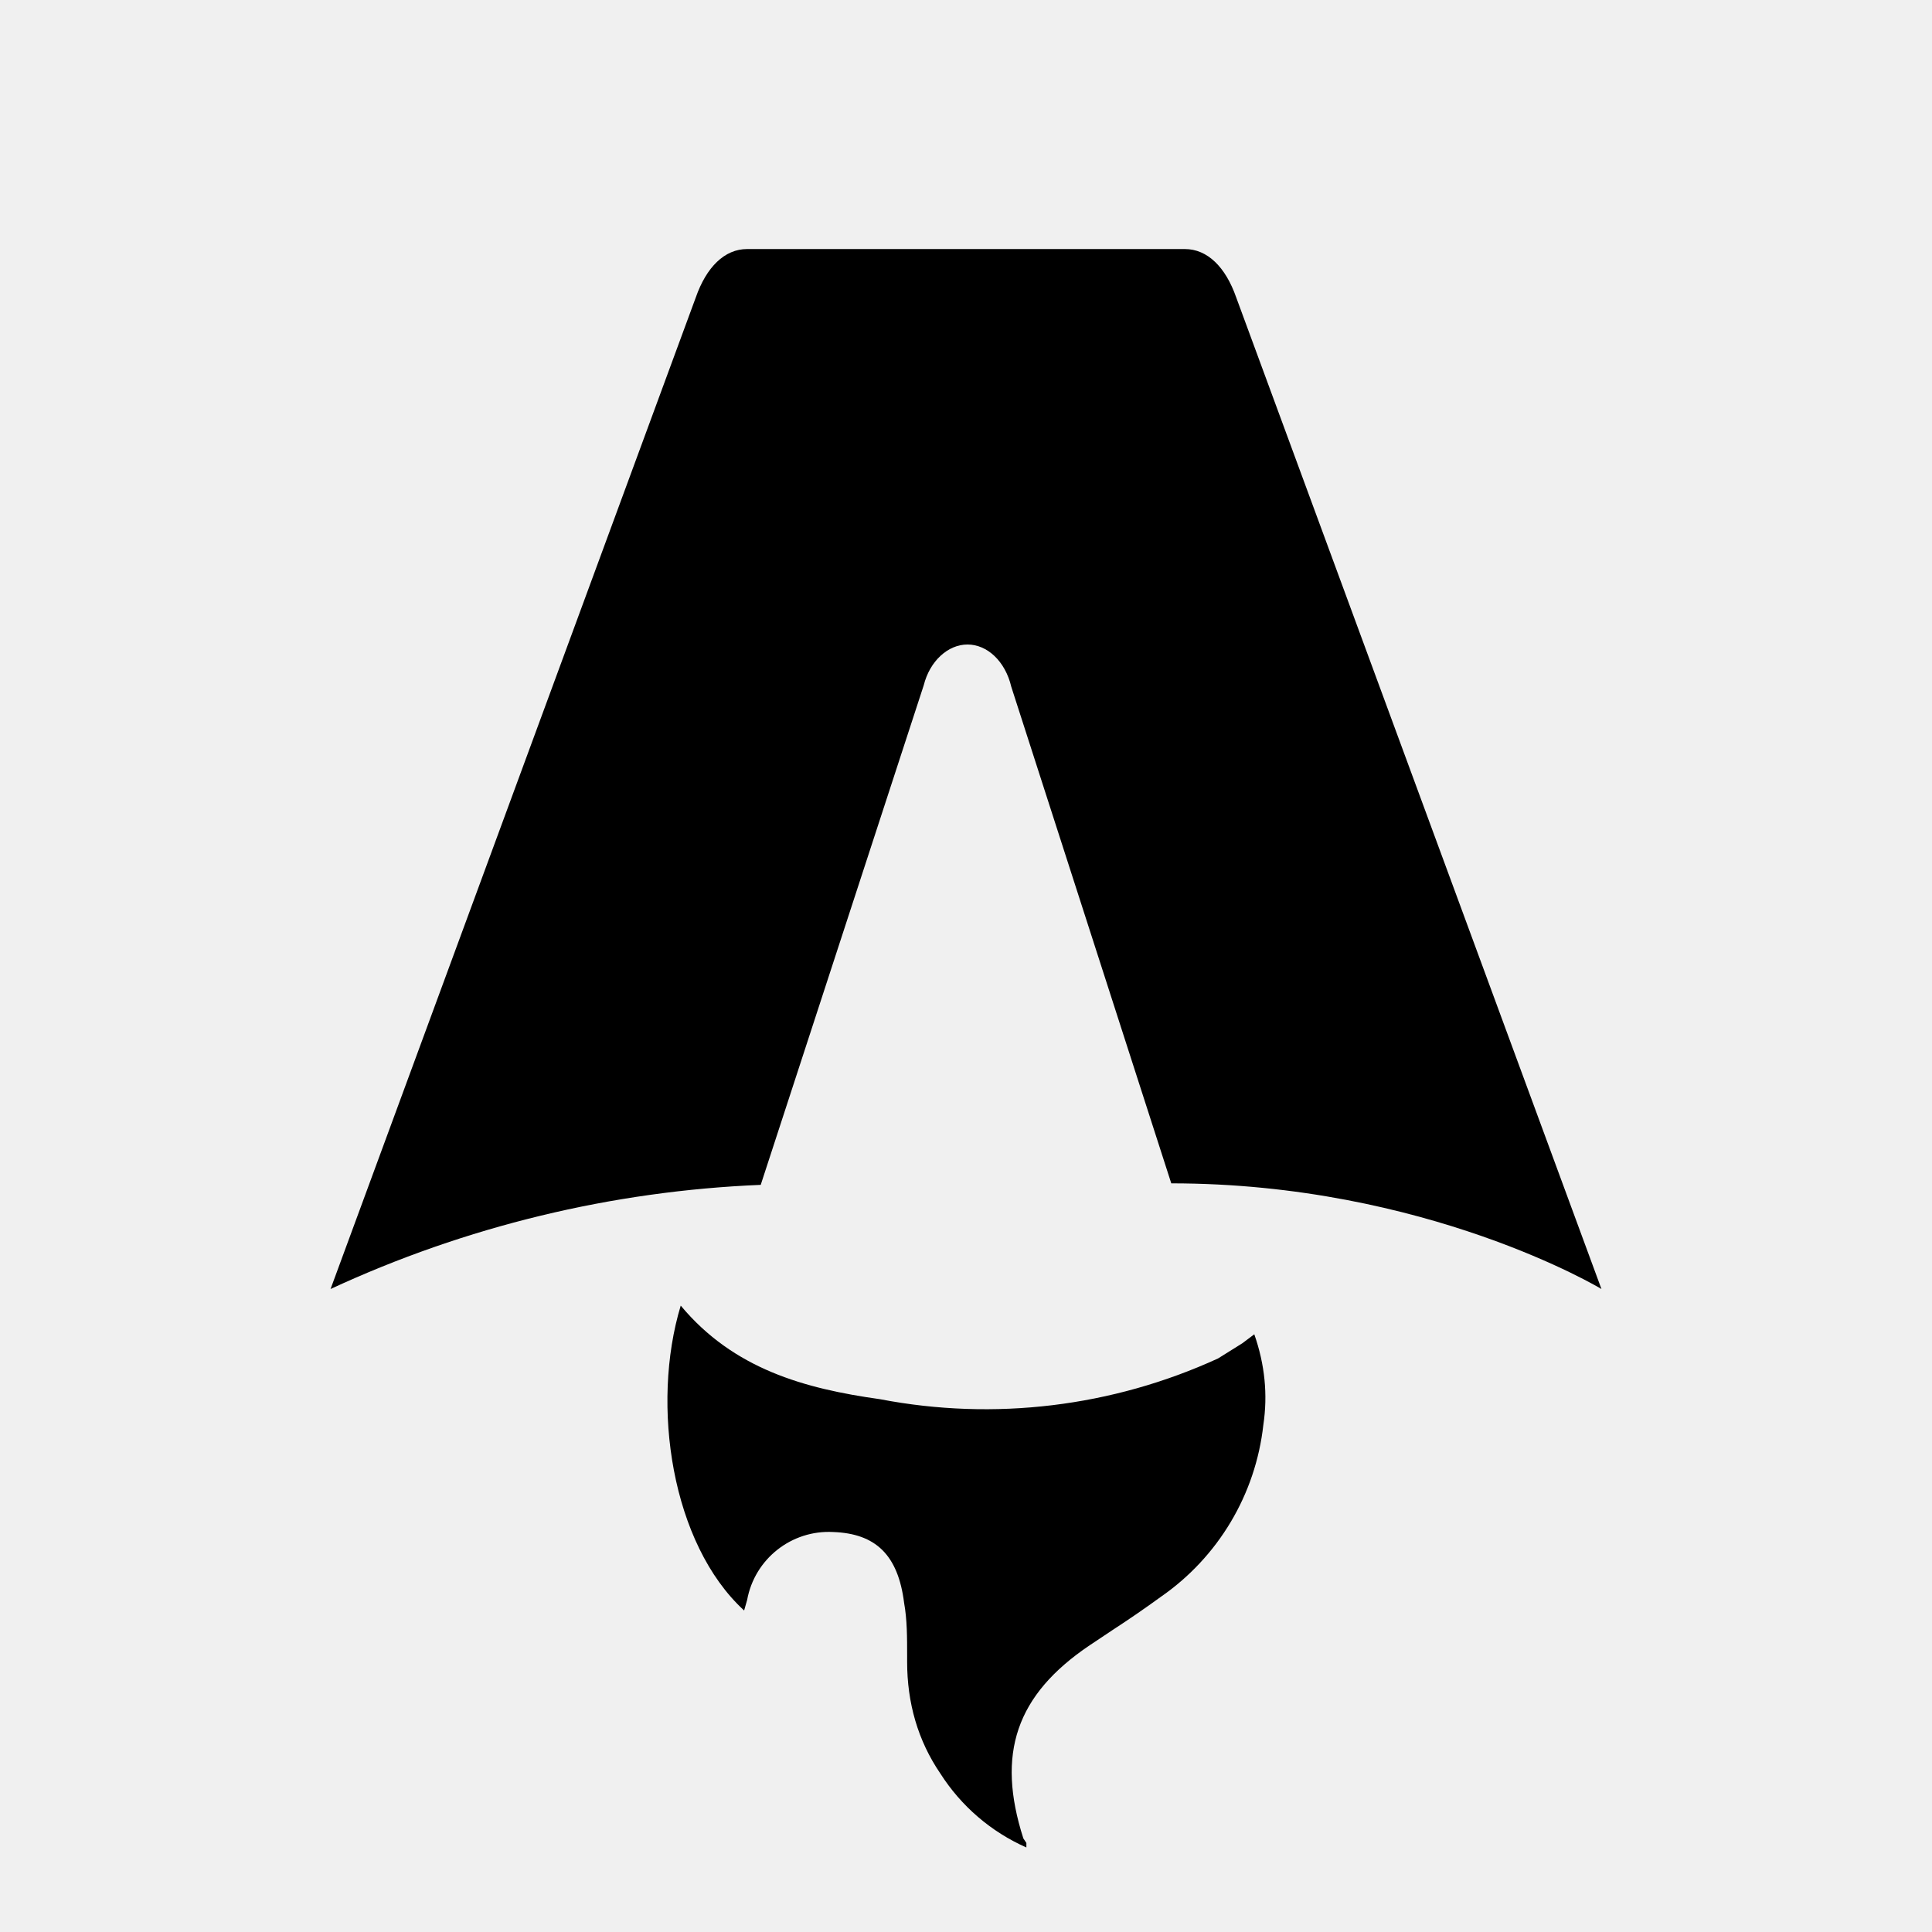
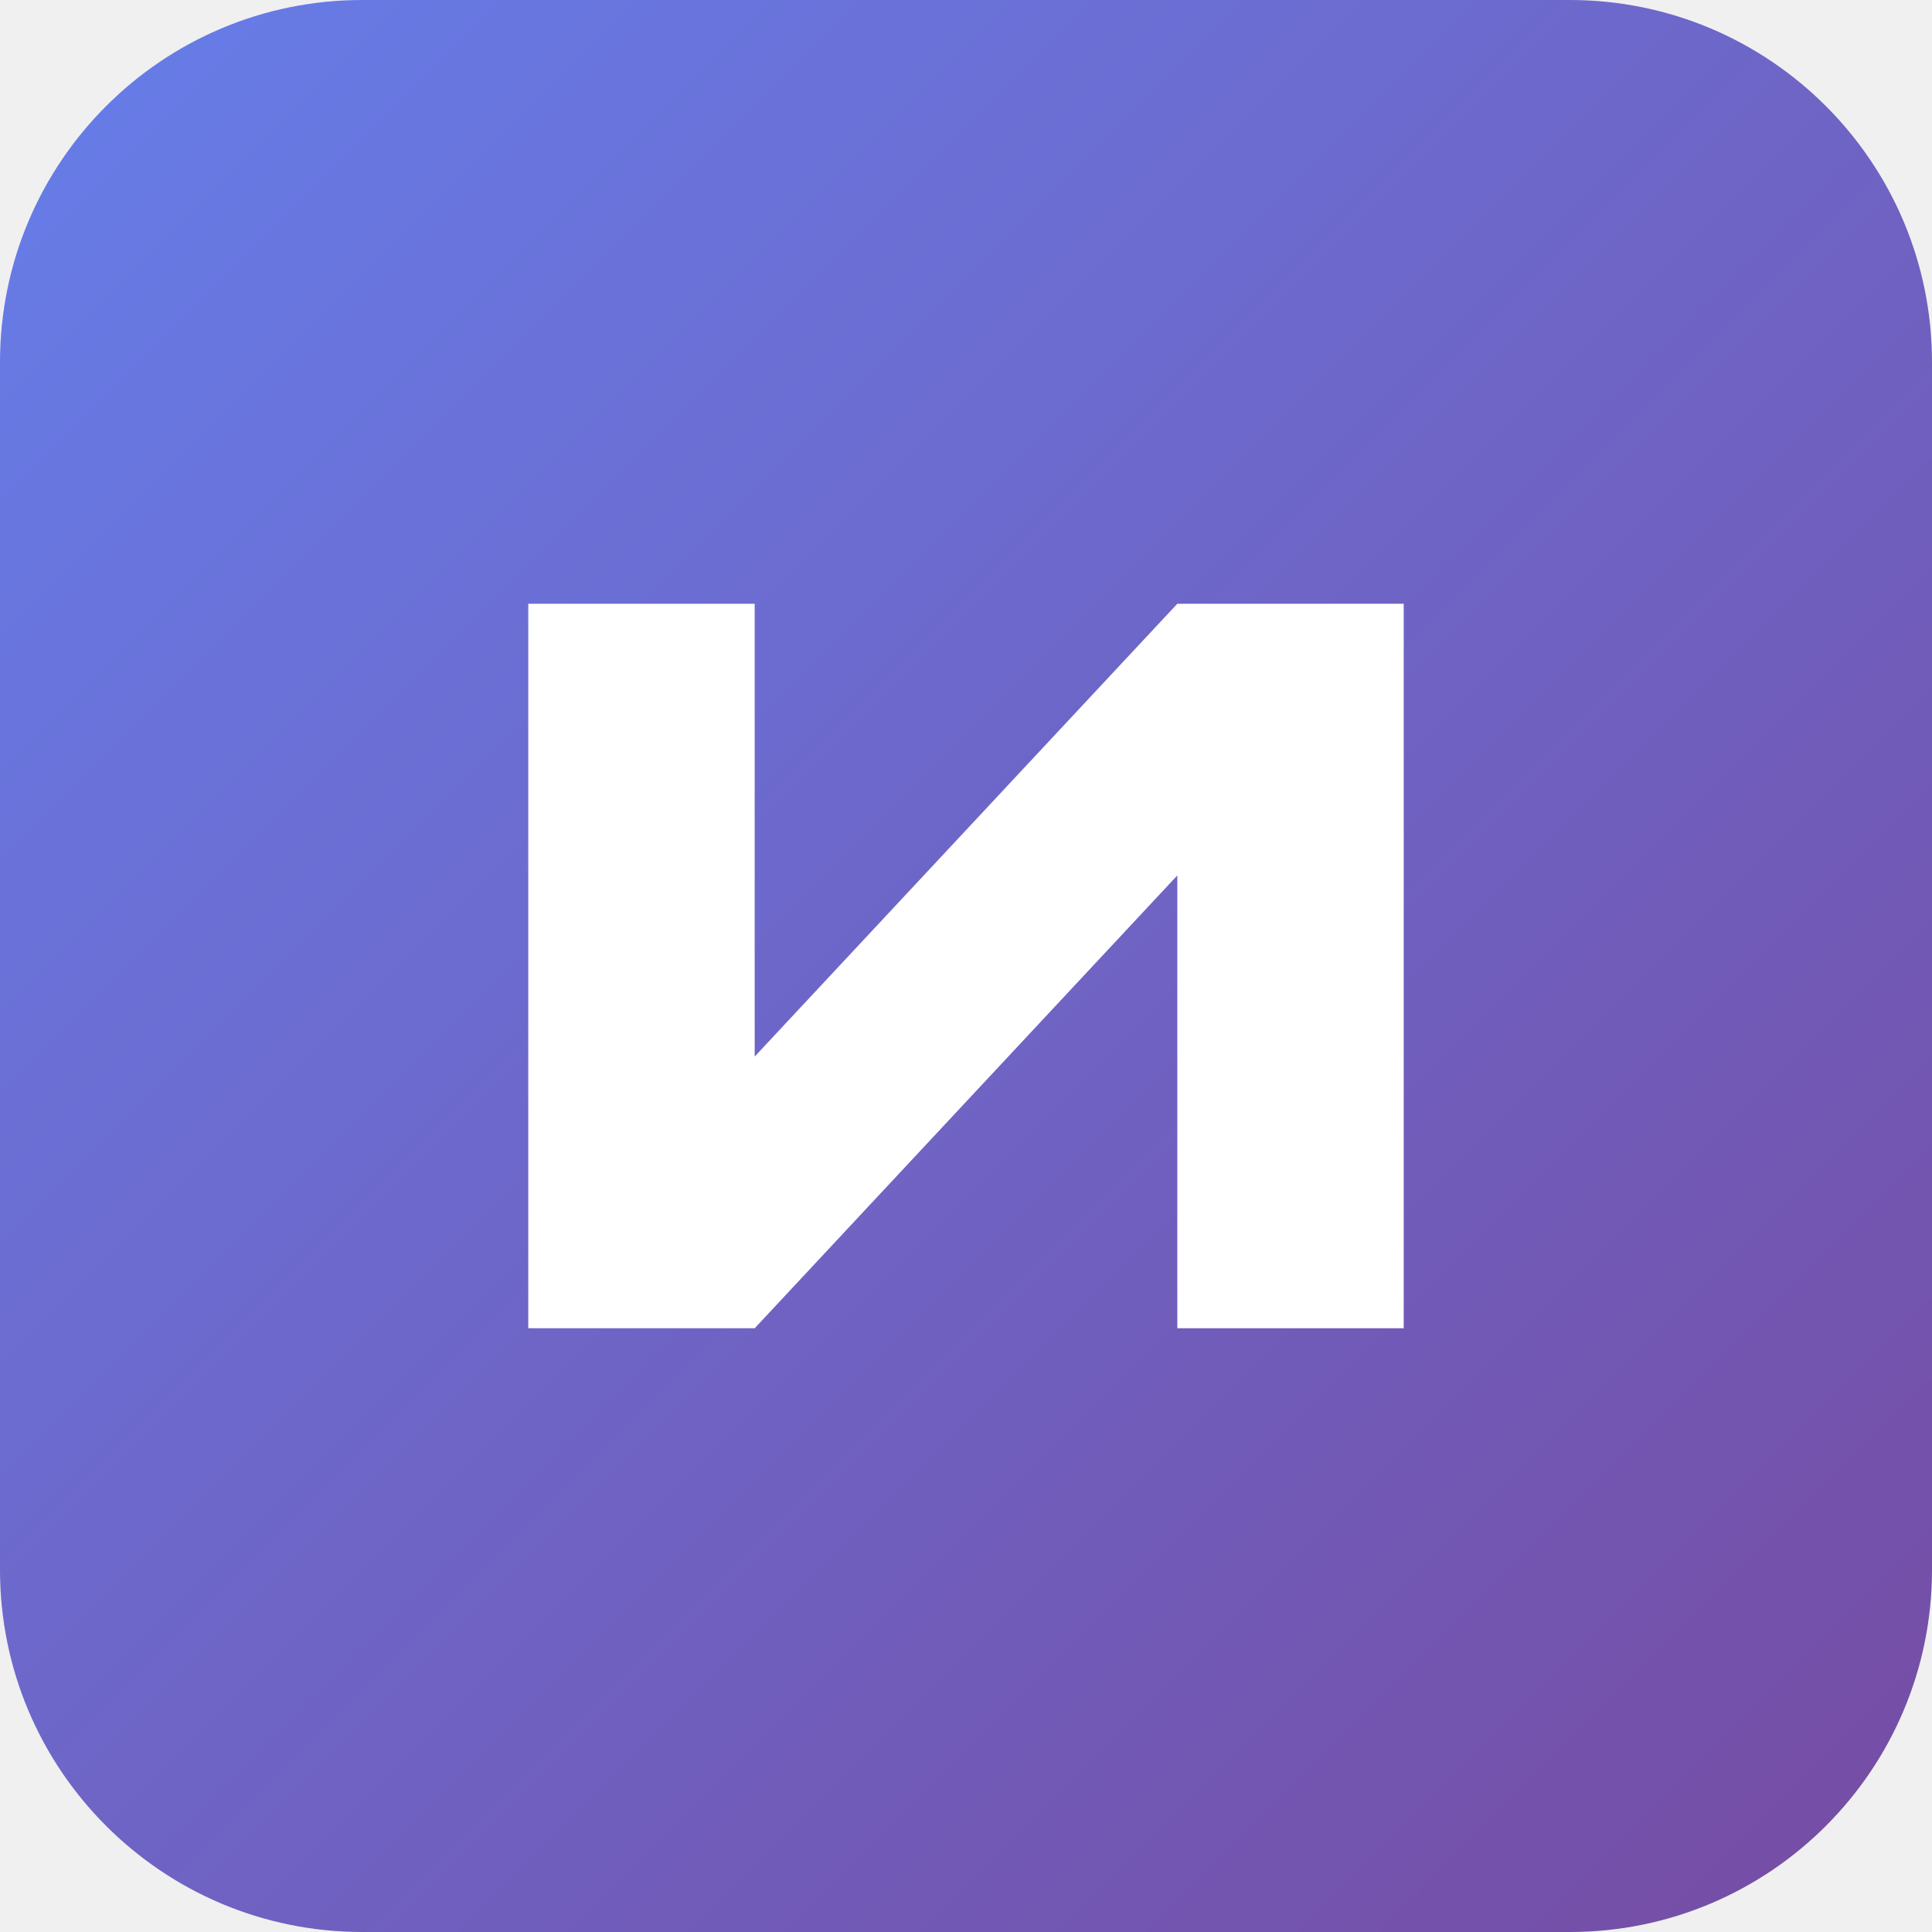
- <svg xmlns="http://www.w3.org/2000/svg" fill="none" viewBox="0 0 128 128">
-   <path d="M50.4 78.5a75.1 75.1 0 0 0-28.5 6.9l24.2-65.7c.7-2 1.9-3.2 3.4-3.2h29c1.5 0 2.7 1.2 3.4 3.2l24.2 65.7s-11.6-7-28.5-7L67 45.5c-.4-1.7-1.6-2.8-2.9-2.8-1.3 0-2.5 1.1-2.9 2.7L50.4 78.5Zm-1.1 28.2Zm-4.2-20.2c-2 6.6-.6 15.8 4.2 20.2a17.5 17.5 0 0 1 .2-.7 5.5 5.5 0 0 1 5.7-4.5c2.8.1 4.3 1.5 4.7 4.7.2 1.1.2 2.3.2 3.5v.4c0 2.7.7 5.2 2.2 7.4a13 13 0 0 0 5.7 4.9v-.3l-.2-.3c-1.8-5.6-.5-9.5 4.4-12.8l1.5-1a73 73 0 0 0 3.2-2.2 16 16 0 0 0 6.8-11.4c.3-2 .1-4-.6-6l-.8.6-1.6 1a37 37 0 0 1-22.4 2.7c-5-.7-9.7-2-13.2-6.2Z" />
-   <style>
-         path { fill: #000; }
-         @media (prefers-color-scheme: dark) {
-             path { fill: #FFF; }
-         }
-     </style>
+ <svg xmlns="http://www.w3.org/2000/svg" viewBox="0 0 128 128">
+   <defs>
+     <linearGradient id="grad1" x1="0%" y1="0%" x2="100%" y2="100%">
+       <stop offset="0%" style="stop-color:#667eea;stop-opacity:1" />
+       <stop offset="100%" style="stop-color:#764ba2;stop-opacity:1" />
+     </linearGradient>
+   </defs>
+   <rect width="128" height="128" rx="24" fill="url(#grad1)" />
+   <path d="M 35 40 L 50 40 L 50 70 L 78 40 L 93 40 L 93 88 L 78 88 L 78 58 L 50 88 L 35 88 Z" fill="white" />
</svg>
